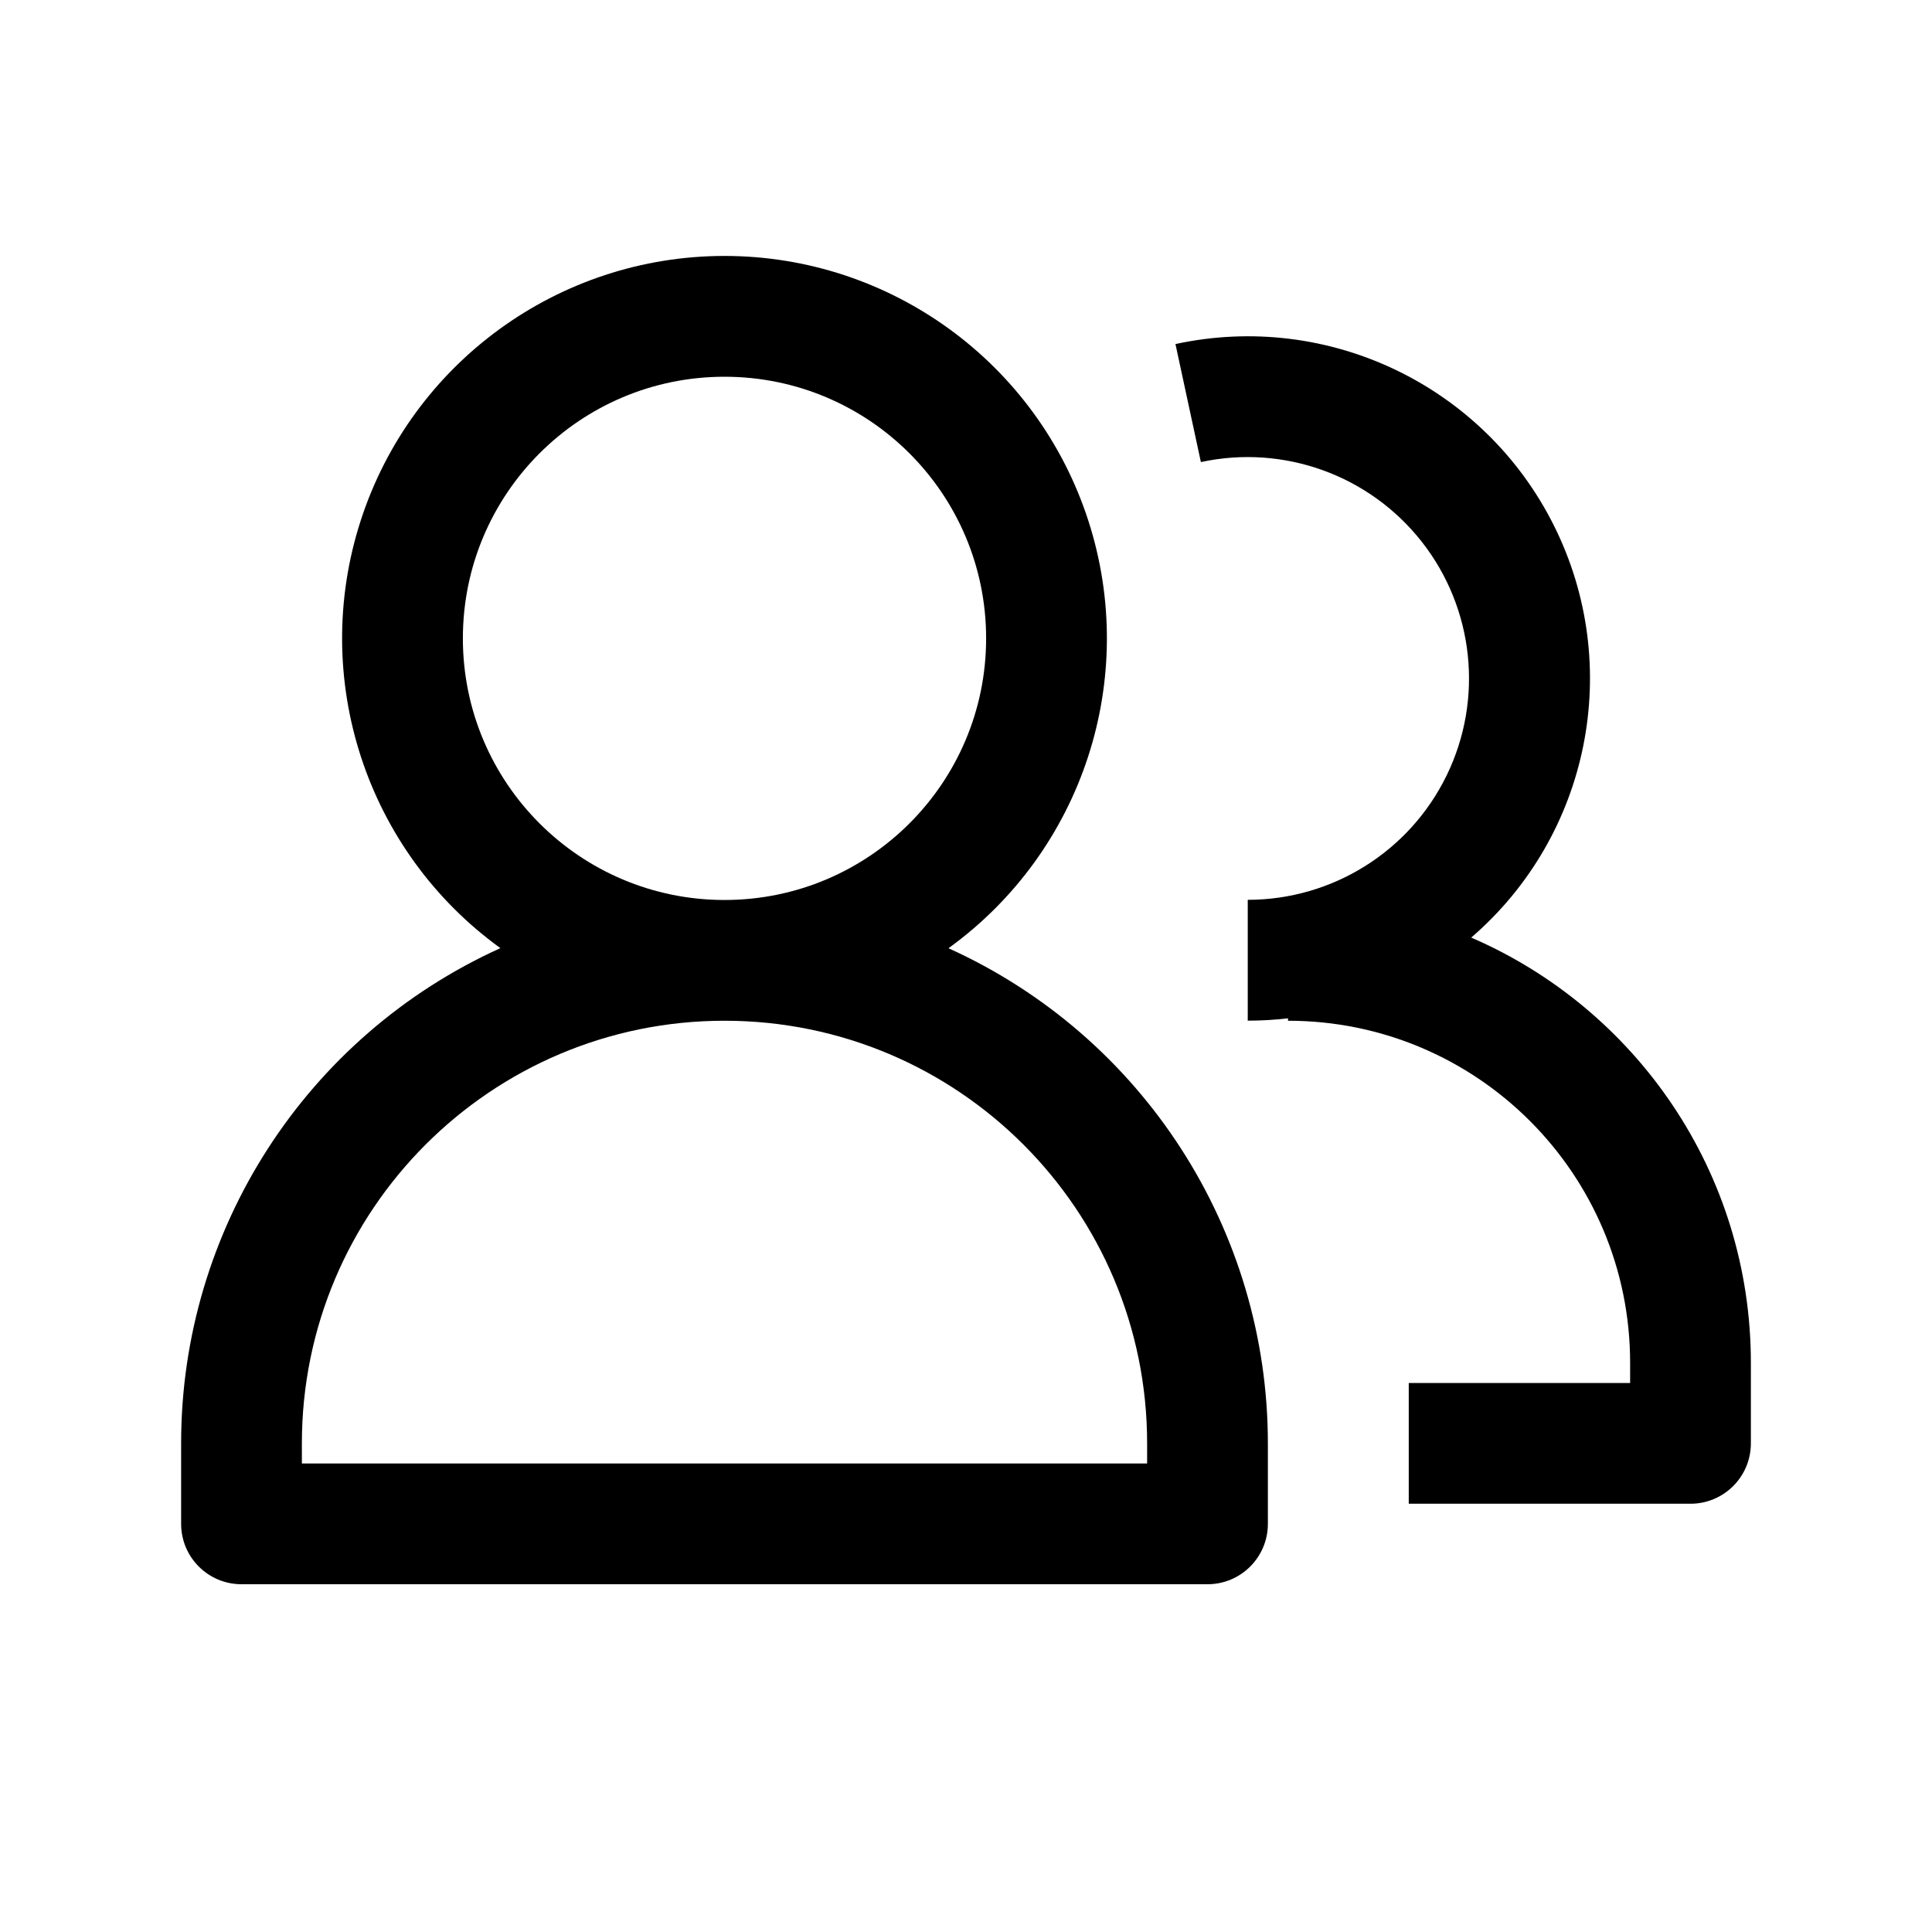
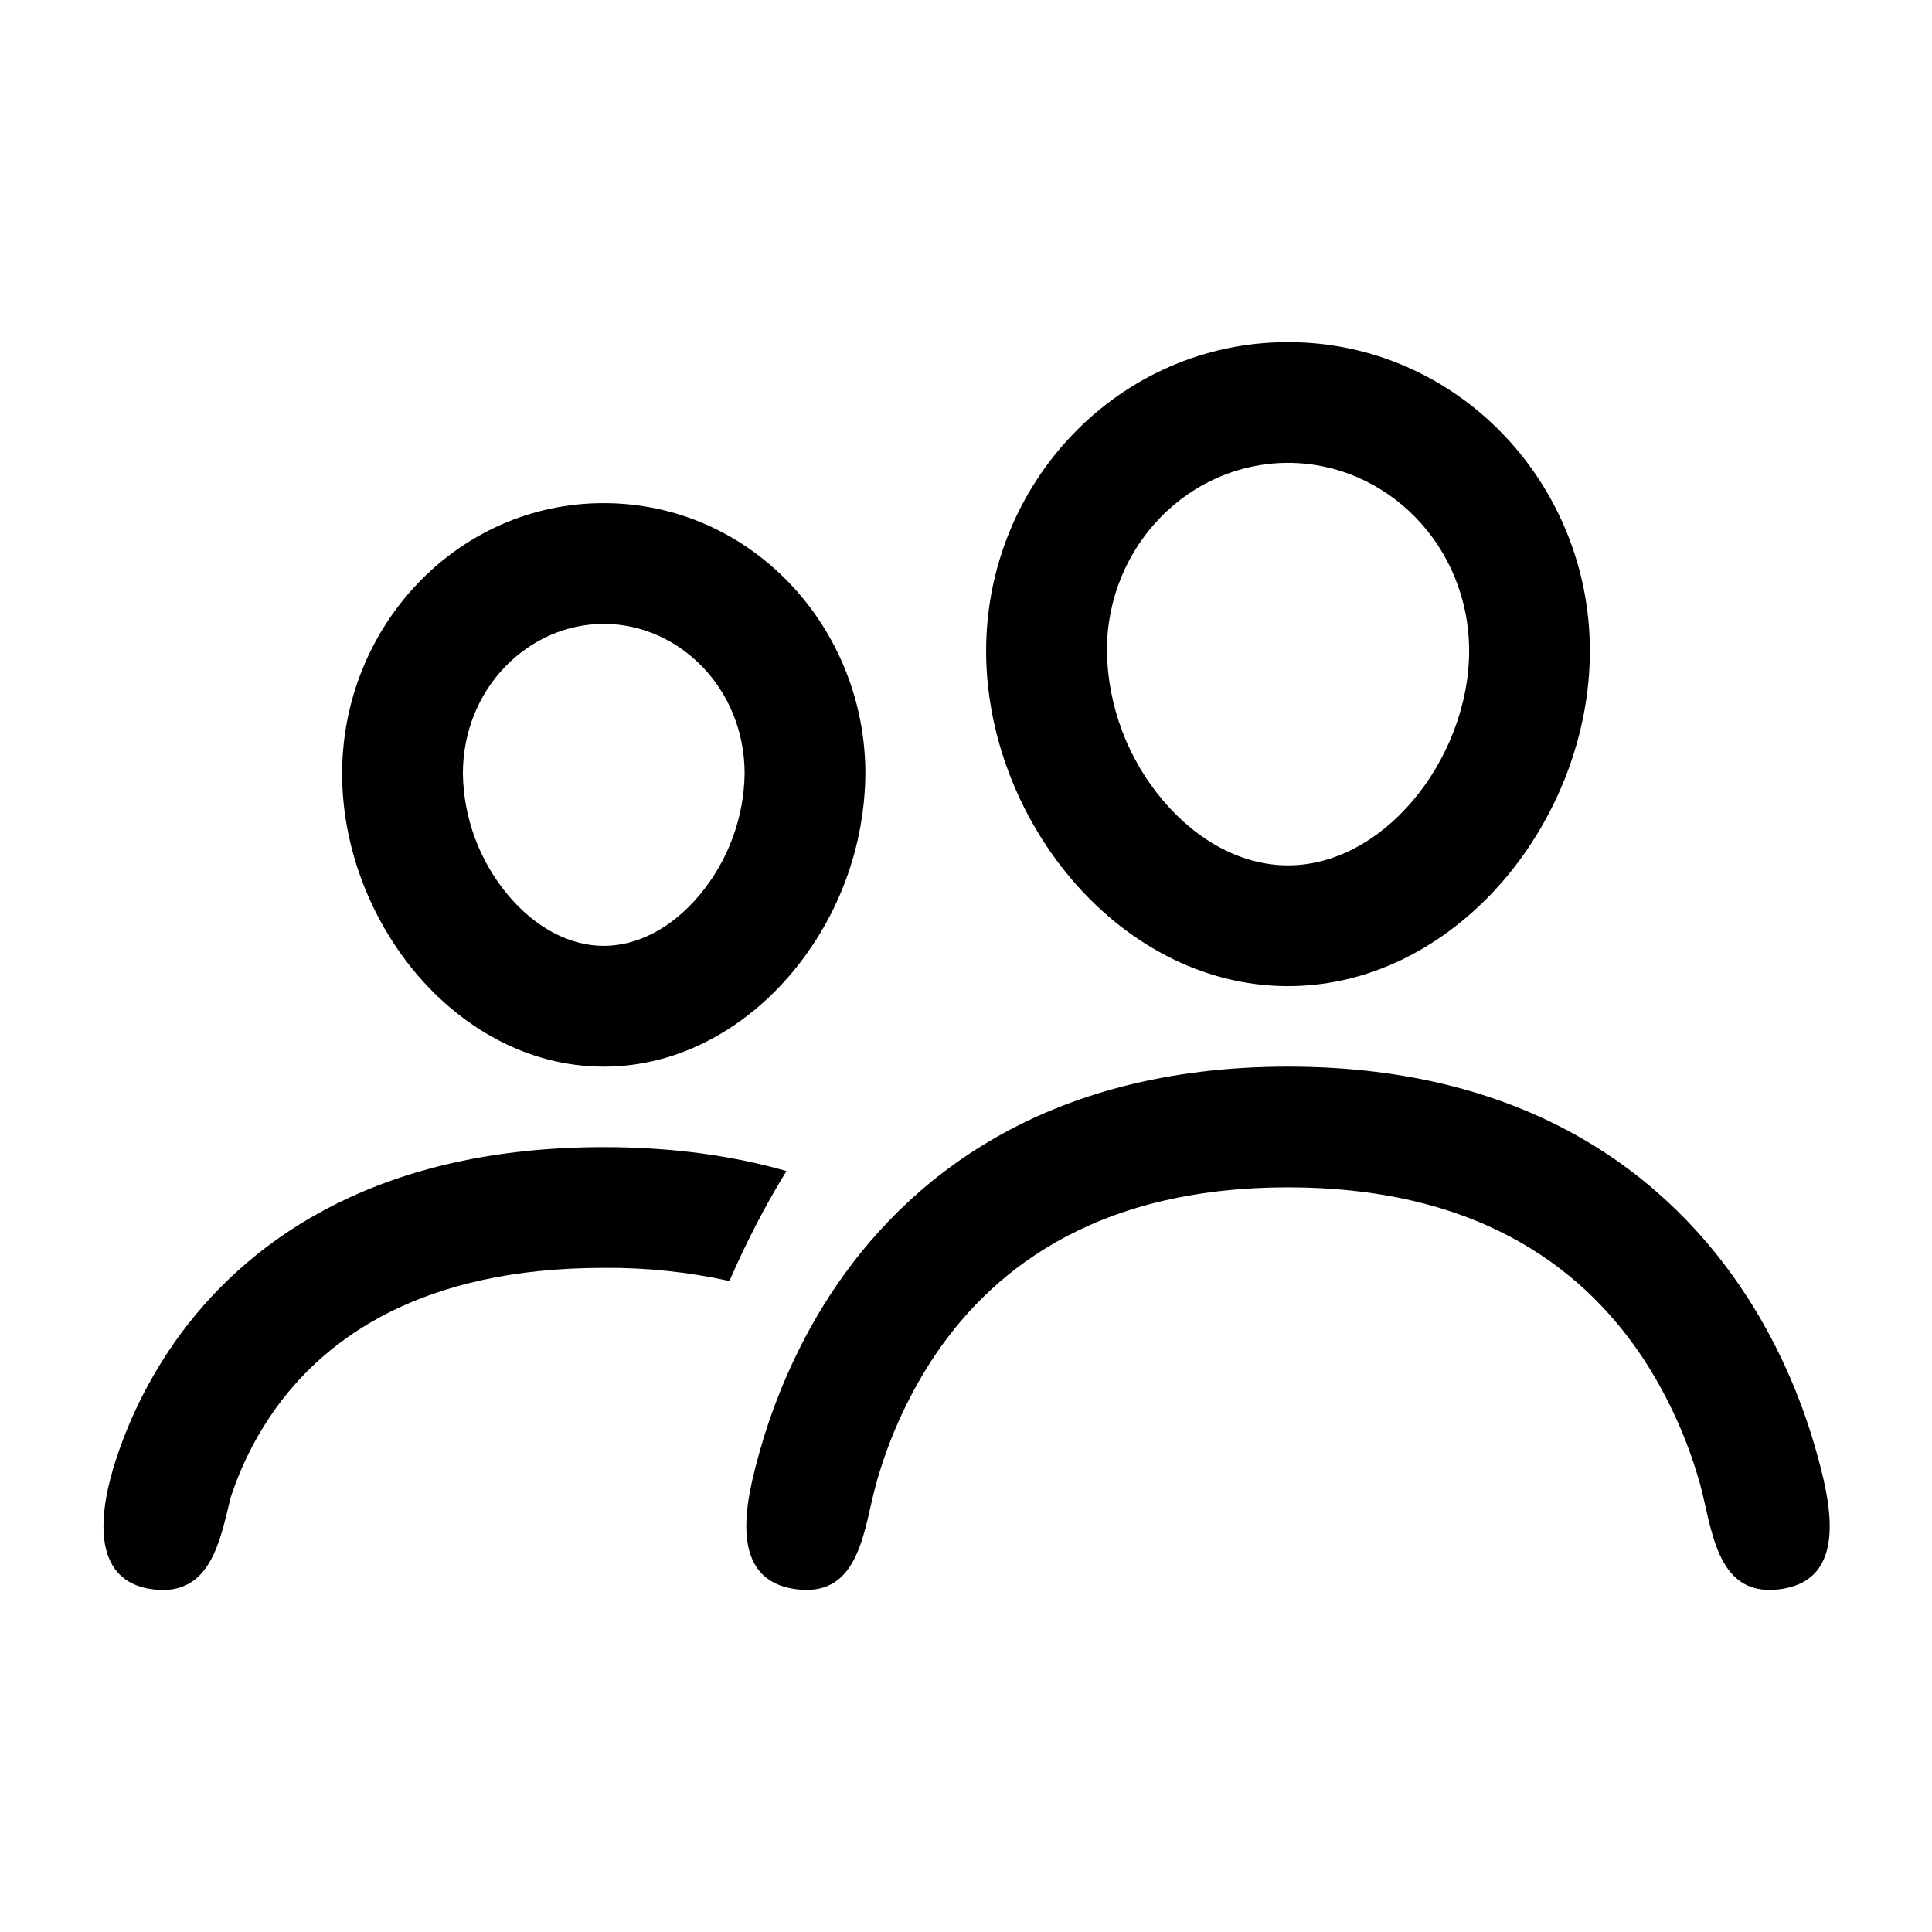
<svg xmlns="http://www.w3.org/2000/svg" viewBox="0 0 24 24">
-   <path fill-rule="evenodd" clip-rule="evenodd" d="M11.784 11.778a4.75 4.75 0 1 0-5.568 0A6.751 6.751 0 0 0 2.25 17.93v1c0 .415.336.75.75.75h12a.75.75 0 0 0 .75-.75v-1a6.751 6.751 0 0 0-3.966-6.15ZM9 4.68a3.25 3.25 0 1 0 0 6.5 3.25 3.25 0 0 0 0-6.5Zm0 8a5.25 5.25 0 0 0-5.25 5.25v.25h10.5v-.25c0-2.9-2.35-5.25-5.25-5.25Z" />
-   <path d="M14.918 5.74a2.75 2.75 0 1 1 .582 5.438v1.501c.17 0 .336-.01.5-.029v.03a4.25 4.25 0 0 1 4.25 4.25v.25H17.5v1.5H21a.75.75 0 0 0 .75-.75v-1c0-2.368-1.43-4.4-3.474-5.283a4.25 4.25 0 0 0-3.674-7.373l.316 1.467Z" />
+   <path fill-rule="evenodd" d="M16 4.25c-2.09 0-3.75 1.737-3.75 3.836 0 1.041.407 2.064 1.056 2.83.651.769 1.597 1.334 2.694 1.334s2.043-.565 2.694-1.333c.65-.767 1.056-1.79 1.056-2.831 0-2.099-1.66-3.836-3.75-3.836Zm-2.25 3.836c0-1.31 1.027-2.336 2.25-2.336s2.25 1.026 2.25 2.336c0 .662-.265 1.347-.7 1.861-.436.513-.99.803-1.55.803s-1.114-.29-1.55-.803a2.951 2.951 0 0 1-.7-1.861ZM7.5 6.25c-1.825 0-3.25 1.536-3.25 3.361 0 .907.348 1.797.906 2.466.559.669 1.38 1.173 2.344 1.173s1.785-.504 2.344-1.173a3.91 3.91 0 0 0 .906-2.466c0-1.825-1.425-3.361-3.25-3.361ZM5.75 9.611c0-1.059.814-1.861 1.75-1.861s1.75.802 1.75 1.861a2.41 2.41 0 0 1-.558 1.505c-.346.415-.775.634-1.192.634-.417 0-.846-.22-1.192-.634A2.41 2.41 0 0 1 5.75 9.61Z" clip-rule="evenodd" />
+   <path d="M10.309 16.091c.937-1.441 2.663-2.841 5.691-2.841s4.754 1.4 5.691 2.841c.458.704.72 1.403.867 1.923.17.603.437 1.64-.483 1.732-.767.077-.809-.787-.96-1.323a5.611 5.611 0 0 0-.681-1.514C19.746 15.85 18.472 14.75 16 14.75c-2.472 0-3.746 1.1-4.434 2.159a5.611 5.611 0 0 0-.68 1.514c-.153.538-.191 1.4-.96 1.323-.92-.092-.654-1.13-.484-1.732.148-.52.41-1.219.867-1.923ZM7.5 14.25c.866 0 1.618.11 2.27.297-.277.448-.51.91-.709 1.366A7.003 7.003 0 0 0 7.5 15.75c-2.287 0-3.438.89-4.04 1.698a4.06 4.06 0 0 0-.596 1.159c-.128.516-.242 1.22-.95 1.138-.833-.095-.66-1.04-.477-1.602.14-.433.389-1.01.82-1.591.889-1.192 2.488-2.302 5.243-2.302Z" />
</svg>
